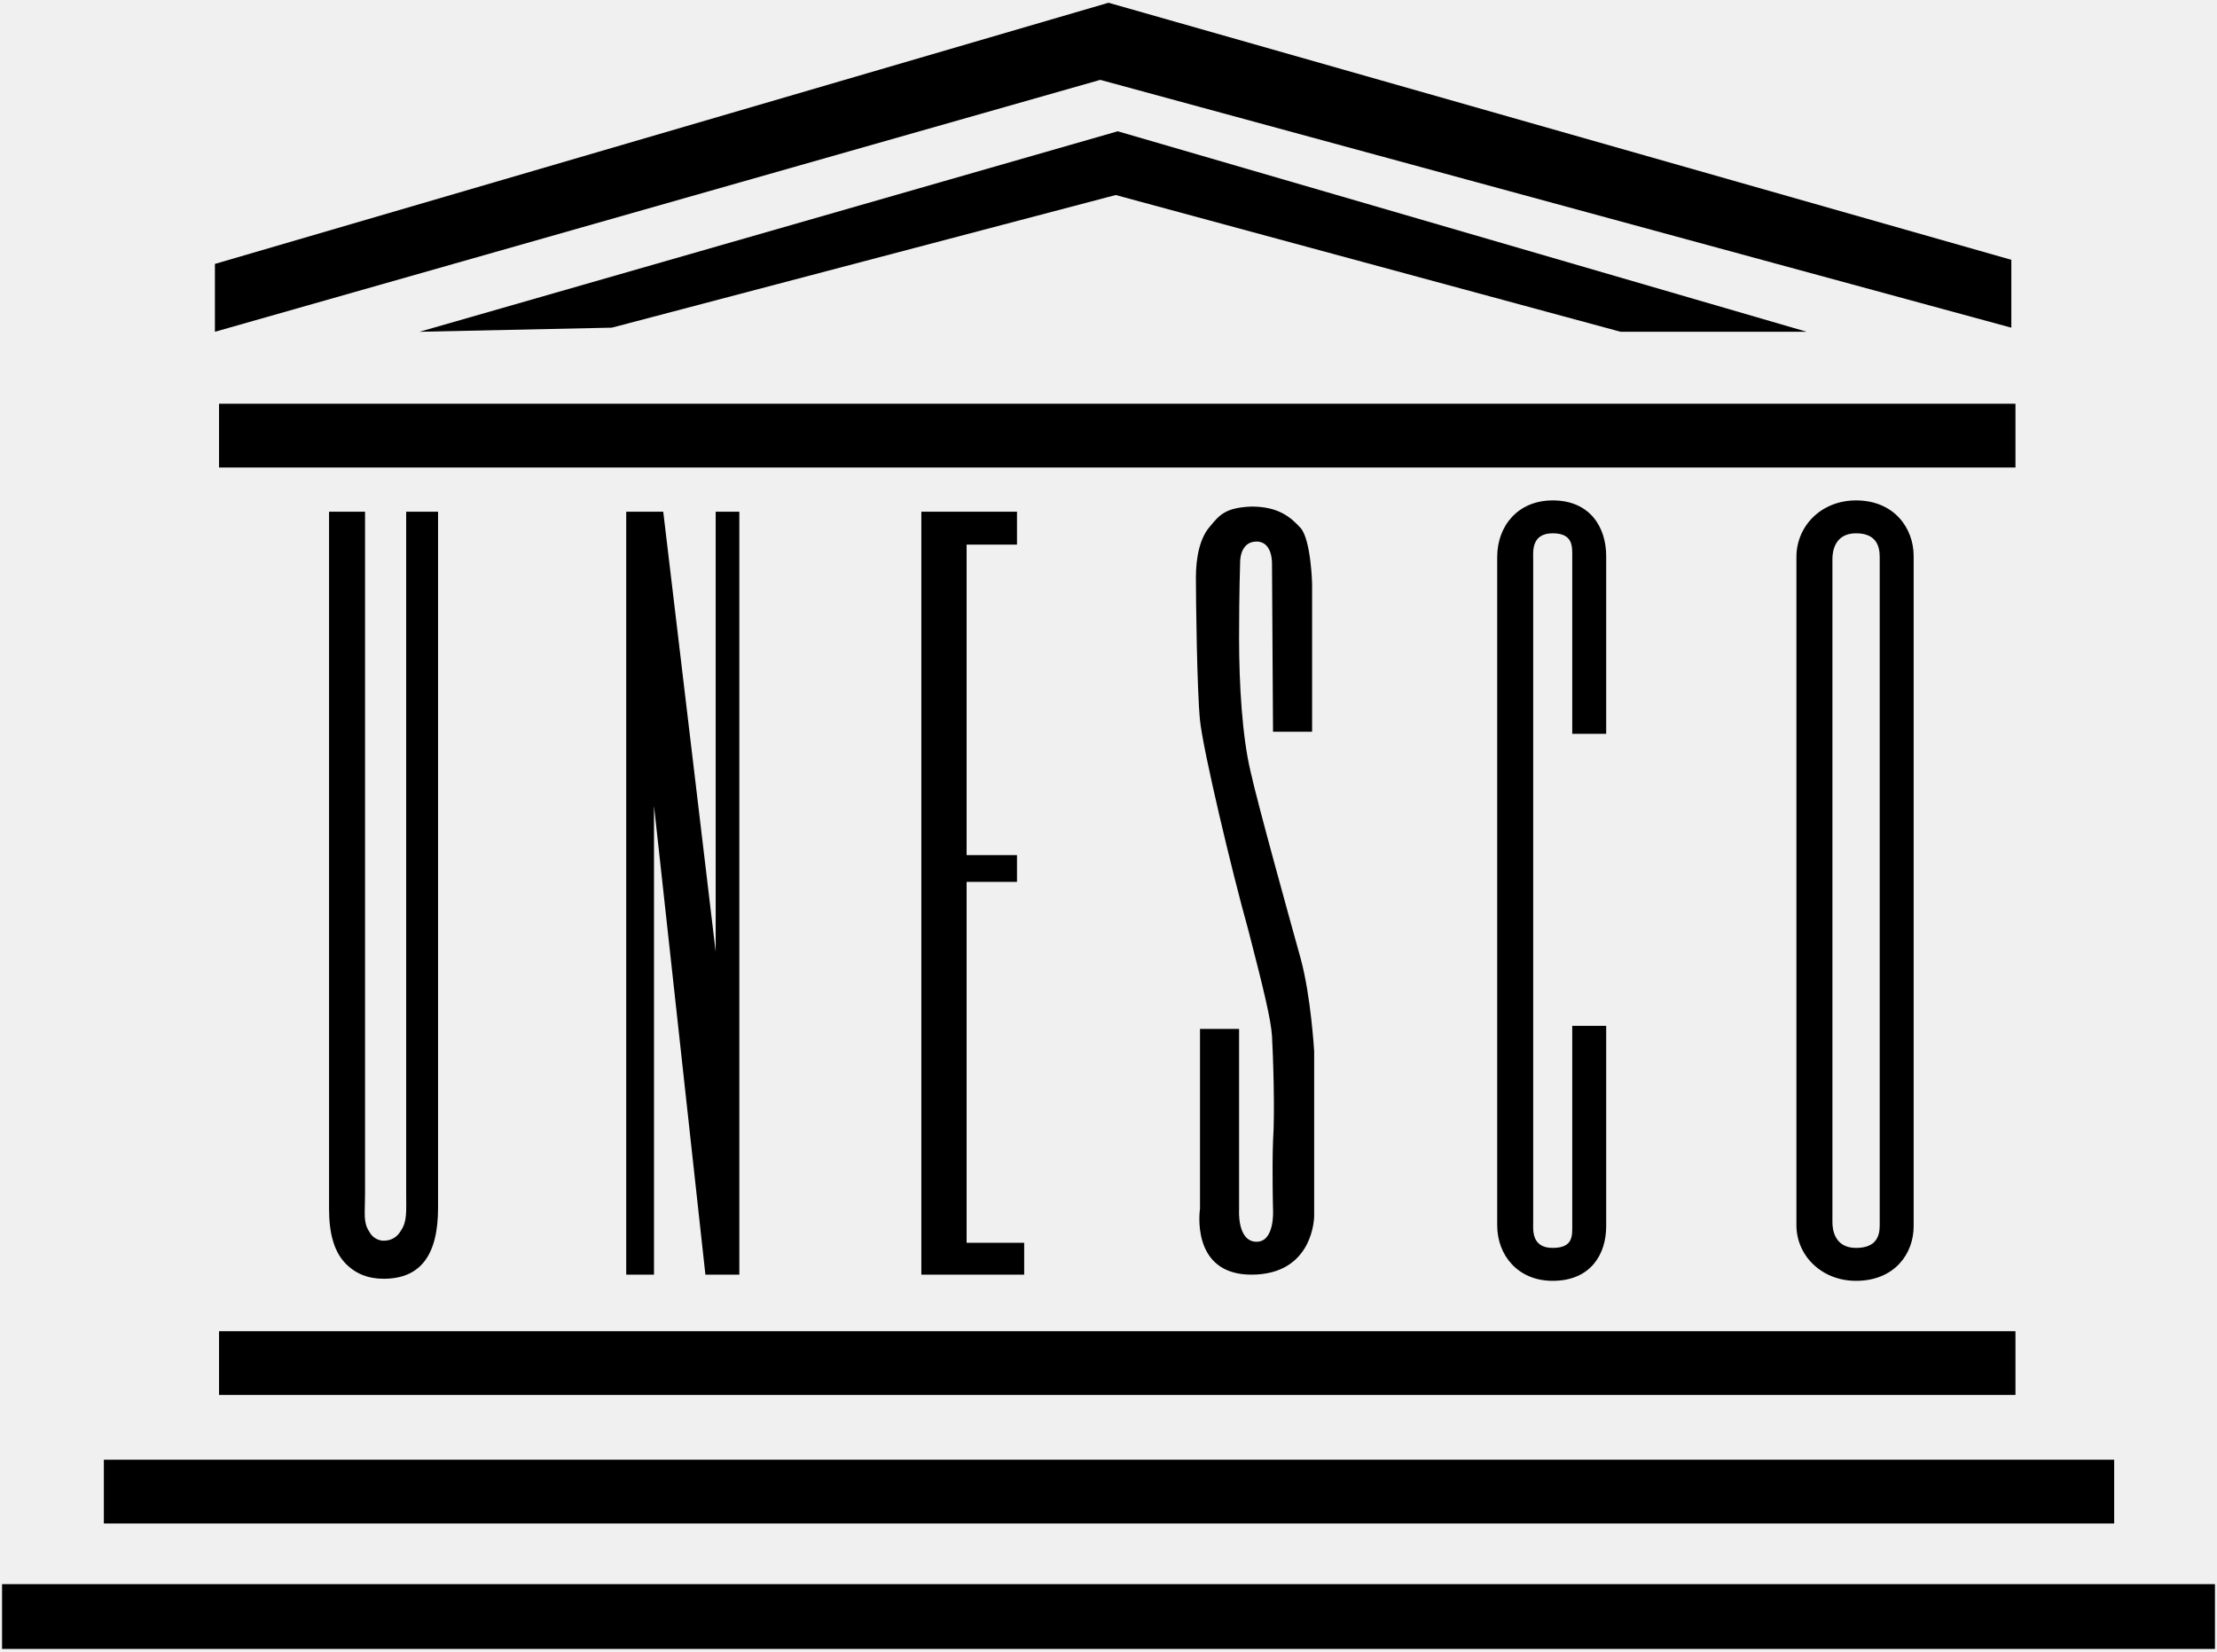
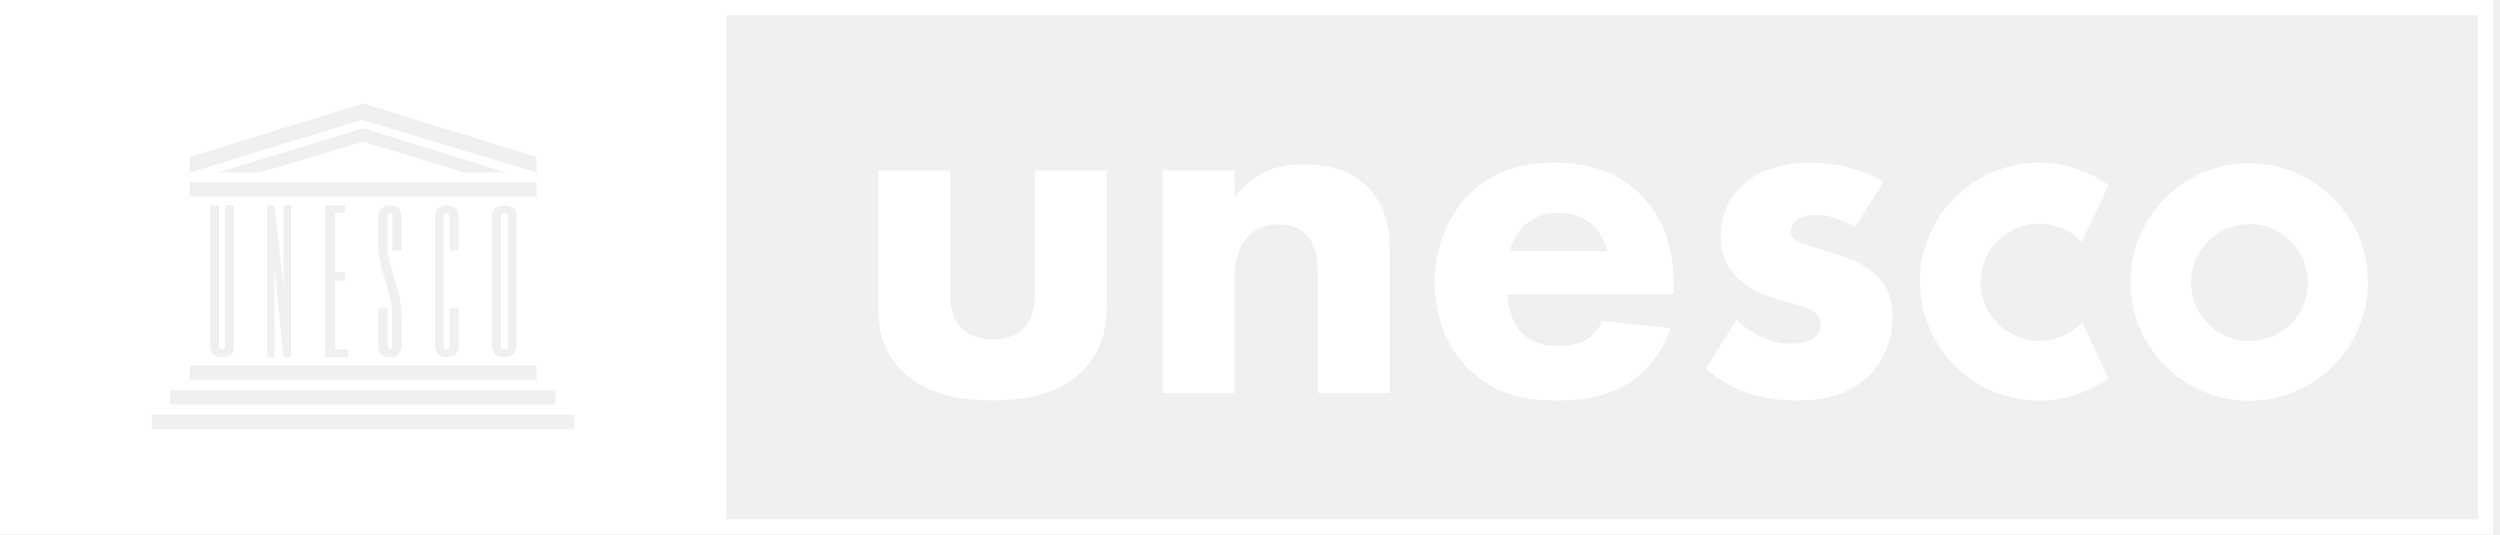
- <svg xmlns="http://www.w3.org/2000/svg" version="1.1" width="404" height="301" viewBox="0 0 404 301" id="svg2" style="overflow:visible">
-   <defs id="defs36" />
-   <path d="M 66.521,93.254 V 217.68 c 0,3.371 -0.374,5.057 0.75,6.742 0.562,1.127 1.686,1.686 2.623,1.686 1.311,0 2.437,-0.559 3.185,-1.869 1.125,-1.688 0.938,-3.377 0.938,-6.934 V 93.254 h 5.809 V 220.114 c 0,8.617 -3.186,12.928 -9.931,12.928 -2.812,0 -5.247,-0.934 -7.121,-2.994 -1.874,-2.064 -2.812,-5.25 -2.812,-9.744 V 93.254 h 6.56 l 0,0 z" id="path10" style="fill:#000000;fill-rule:evenodd" />
-   <path d="m 376.544,381.793 -9.369,-85.447 0,85.447 -5.06,0 0,-139.039 6.746,0 0,0 9.556,80.201 0,-80.201 4.312,0 0,139.039 z" transform="translate(-247.9998,-149.5002)" id="polygon12" style="fill:#000000;fill-rule:evenodd" />
-   <path d="m 433.323,305.34 0,4.873 -9.182,0 0,65.773 10.493,0 0,5.807 -18.739,0 0,-139.039 17.428,0 0,5.997 0,0 -9.182,0 0,56.589 z" transform="translate(-247.9998,-149.5002)" id="polygon14" style="fill:#000000;fill-rule:evenodd" />
-   <path d="m 615.273,223.079 0,11.621 -327.361,0 0,-11.621 0,0 z" transform="translate(-247.9998,-149.5002)" id="polygon16" style="fill:#000000;fill-rule:evenodd" />
-   <path d="m 615.273,392.102 0,11.615 -327.361,0 0,-11.615 0,0 z" transform="translate(-247.9998,-149.5002)" id="polygon18" style="fill:#000000;fill-rule:evenodd" />
-   <path d="m 633.262,415.522 0,11.621 -366.336,0 0,-11.621 0,0 z" transform="translate(-247.9998,-149.5002)" id="polygon20" style="fill:#000000;fill-rule:evenodd" />
-   <path d="m 651.625,438.196 0,11.805 -403.25,0 0,-11.805 0,0 z" transform="translate(-247.9998,-149.5002)" id="polygon22" style="fill:#000000;fill-rule:evenodd" />
-   <path d="m 449.999,150 164.521,46.848 0,12.367 -166.02,-45.16 -161.337,45.908 0,0 0,-12.366 z" transform="translate(-247.9998,-149.5002)" id="polygon24" style="fill:#000000;fill-rule:evenodd" />
-   <path d="m 577.234,209.962 -33.92,0 -92.004,-24.921 -91.816,24.173 -35.043,0.748 0,0 127.232,-36.539 z" transform="translate(-247.9998,-149.5002)" id="polygon26" style="fill:#000000;fill-rule:evenodd" />
-   <path d="m 231.981,133.355 h 7.121 v -26.984 c 0,0 -0.189,-7.87 -2.064,-10.117 -1.871,-2.062 -4.119,-3.938 -8.992,-3.938 -4.684,0.189 -5.811,1.501 -7.496,3.561 -1.875,2.062 -2.623,5.621 -2.623,9.371 0,3.746 0.189,20.424 0.748,26.044 0.562,5.437 5.811,27.545 8.809,38.229 2.812,10.867 4.123,16.303 4.312,19.301 0.186,3.182 0.559,13.865 0.186,19.111 -0.186,5.246 0,12.553 0,12.553 0,0 0.373,5.811 -2.998,5.811 -3.561,0 -3.188,-5.811 -3.188,-5.811 V 187.51 h -7.121 v 32.793 c 0,0 -1.871,11.99 9.371,11.99 11.432,0 11.432,-10.68 11.432,-10.68 v -29.982 c 0,0 -0.564,-9.932 -2.439,-16.863 -1.871,-6.748 -7.869,-28.295 -9.182,-34.293 -1.496,-6.368 -2.061,-15.74 -2.061,-24.171 0,-8.431 0.189,-13.678 0.189,-13.678 0,0 -0.189,-3.935 2.998,-3.935 2.998,0 2.812,4.122 2.812,4.122 l 0.186,30.543 0,0 z" id="path28" style="fill:#000000;fill-rule:evenodd" />
-   <path d="m 286.508,133.729 h 6.184 v -32.418 c 0,-5.057 -2.809,-10.117 -9.746,-10.117 -6.367,0 -10.113,4.684 -10.113,10.304 v 121.803 c 0,5.43 3.746,10.119 10.113,10.119 6.938,0 9.746,-4.873 9.746,-9.936 v -36.537 h -6.184 v 36.354 c 0,1.875 0.189,4.119 -3.562,4.119 -3.934,0 -3.555,-3.371 -3.555,-4.684 V 101.875 c 0,-1.312 -0.379,-4.686 3.555,-4.686 3.752,0 3.562,2.437 3.562,4.309 v 32.231 l 0,0 z" id="path30" style="fill:#000000;fill-rule:evenodd" />
-   <path d="m 338.227,91.194 c -6.369,0 -10.867,4.684 -10.867,10.304 v 121.803 c 0,5.43 4.498,10.119 10.867,10.119 6.932,0 10.494,-4.873 10.494,-9.936 V 101.311 c 0,-5.057 -3.562,-10.117 -10.494,-10.117 l 0,0 z m 4.309,132.107 c 0,1.875 -0.559,4.119 -4.309,4.119 -3.936,0 -4.309,-3.371 -4.309,-4.684 V 101.875 c 0,-1.312 0.373,-4.686 4.309,-4.686 3.75,0 4.309,2.437 4.309,4.309 v 121.803 l 0,0 z" id="path32" style="fill:#000000;fill-rule:evenodd" />
+ <svg xmlns="http://www.w3.org/2000/svg" width="262" height="56" viewBox="0 0 262 56" fill="#ffffff">
+   <g clip-path="url(#clip0)">
+     <path d="M53.224 36.301V22.659C53.224 22.659 53.224 22.318 52.84 22.318C52.5 22.318 52.5 22.659 52.5 22.659V36.301C52.5 36.301 52.5 36.606 52.875 36.606C53.259 36.606 53.224 36.301 53.224 36.301Z" fill="white" />
+     <path d="M0 56H261.269V0H0V56ZM23.234 36.606C23.575 36.606 23.575 36.335 23.575 36.335V21.515H24.526V36.3C24.526 36.3 24.605 37.444 23.304 37.444C22.004 37.444 22.012 36.3 22.012 36.3V21.515H22.964V36.266C22.964 36.266 22.885 36.606 23.234 36.606ZM56.236 39.8H19.883V38.273H56.236V39.8ZM28 37.444V21.515H28.759L29.711 30.025V21.515H30.514V37.444H29.711L28.759 27.869V37.444H28ZM36.152 28.532V29.405H35.122V36.606H36.492V37.444H34.057V21.515H36.152V22.318H35.122V28.532H36.152ZM40.857 36.589C41.101 36.606 41.101 36.3 41.101 36.3V32.626C41.101 31.081 39.617 27.712 39.617 25.713V22.667C39.617 22.667 39.617 21.559 40.874 21.524C42.131 21.489 42.096 22.667 42.096 22.667V26.246H41.11V22.667C41.11 22.667 41.11 22.327 40.839 22.327C40.569 22.327 40.612 22.667 40.612 22.667V26.246C40.612 27.424 42.096 30.985 42.096 32.862C42.096 33.638 42.096 36.309 42.096 36.309C42.096 36.309 42.096 37.453 40.839 37.453C39.582 37.453 39.617 36.309 39.617 36.309V32.312H40.612V36.309C40.612 36.3 40.612 36.571 40.857 36.589ZM46.818 22.318C46.478 22.318 46.478 22.658 46.478 22.658V36.3C46.478 36.3 46.539 36.606 46.818 36.606C47.123 36.606 47.123 36.3 47.123 36.3V32.303H48.075V36.3C48.075 36.3 48.075 37.444 46.818 37.444C45.561 37.444 45.596 36.3 45.596 36.3V22.658C45.596 22.658 45.596 21.515 46.818 21.515C48.04 21.515 48.075 22.658 48.075 22.658V26.237H47.123V22.658C47.123 22.658 47.123 22.318 46.818 22.318ZM51.549 36.3V22.658C51.549 22.658 51.549 21.515 52.884 21.515C54.219 21.515 54.141 22.658 54.141 22.658V36.3C54.141 36.3 54.141 37.444 52.806 37.444C51.549 37.444 51.549 36.3 51.549 36.3ZM19.883 19.062H56.236V20.59H19.883V19.062ZM22.816 18.085L38.055 13.433L53.067 18.085H48.651L38.055 14.847L27.232 18.085H22.816ZM19.883 16.444L38.055 10.84L56.236 16.444V18.085L37.941 12.56L19.883 18.085V16.444ZM17.823 40.865H58.217V42.384H17.823V40.865ZM60.198 44.985H15.92V43.458H60.198V44.985ZM259.69 54.42H76.11V1.58H259.69V54.42Z" fill="white" />
+     <path d="M218.048 33.935C216.887 35.087 215.351 35.724 213.71 35.724C210.323 35.724 207.565 32.966 207.565 29.58C207.565 26.193 210.314 23.435 213.71 23.435C215.333 23.435 216.861 24.063 218.021 25.207L218.179 25.364L220.972 19.42L220.867 19.341C218.755 17.849 216.267 17.055 213.675 17.055C206.797 17.055 201.211 22.649 201.211 29.518C201.211 36.396 206.806 41.982 213.675 41.982C216.258 41.982 218.737 41.197 220.849 39.704L220.954 39.626L218.205 33.778L218.048 33.935Z" fill="white" />
+     <path d="M235.747 35.742C232.369 35.742 229.62 32.993 229.62 29.615C229.62 26.237 232.369 23.488 235.747 23.488C239.125 23.488 241.874 26.237 241.874 29.615C241.874 32.993 239.125 35.742 235.747 35.742ZM235.712 17.107C228.852 17.107 223.266 22.694 223.266 29.554C223.266 36.414 228.852 42 235.712 42C242.572 42 248.158 36.414 248.158 29.554C248.158 22.694 242.581 17.107 235.712 17.107Z" fill="white" />
+     <path d="M99.564 17.85V30.715C99.564 31.762 99.668 33.386 100.873 34.486C101.397 34.957 102.339 35.585 104.015 35.585C105.429 35.585 106.529 35.114 107.21 34.486C108.309 33.438 108.466 31.867 108.466 30.715V17.85H115.999V31.448C115.999 34.119 115.737 36.624 113.38 38.928C110.71 41.547 106.791 41.966 104.015 41.966C101.135 41.966 97.268 41.547 94.597 38.928C92.45 36.833 92.031 34.486 92.031 31.919V17.85H99.564Z" fill="white" />
+     <path d="M121.846 17.849H129.378V20.625C131.682 17.692 134.397 17.221 136.596 17.221C138.639 17.221 141.31 17.587 143.291 19.577C145.49 21.777 145.647 24.544 145.647 26.429V41.18H138.115V29.204C138.115 27.686 138.063 25.757 136.858 24.552C136.282 23.976 135.339 23.505 133.987 23.505C132.416 23.505 131.421 24.133 130.844 24.762C129.588 26.019 129.378 27.695 129.378 29.204V41.188H121.846V17.849Z" fill="white" />
+     <path d="M168.454 26.324C168.401 26.114 168.035 24.648 166.935 23.601C166.097 22.815 164.893 22.292 163.374 22.292C161.436 22.292 160.284 23.077 159.551 23.81C158.975 24.439 158.451 25.277 158.242 26.324H168.454ZM175.41 30.819H157.989C157.989 32.076 158.46 33.752 159.403 34.799C160.555 36.056 162.126 36.265 163.269 36.265C164.369 36.265 165.521 36.056 166.307 35.585C166.411 35.532 167.302 34.956 167.93 33.647L175.044 34.38C173.996 37.671 171.901 39.399 170.549 40.237C168.297 41.598 165.783 41.965 163.173 41.965C159.673 41.965 156.583 41.337 153.86 38.613C151.818 36.571 150.352 33.49 150.352 29.614C150.352 26.272 151.556 22.815 153.913 20.406C156.741 17.578 160.241 17.055 162.859 17.055C165.478 17.055 169.239 17.526 172.12 20.563C174.895 23.496 175.419 27.153 175.419 30.034V30.819H175.41Z" fill="white" />
+     <path d="M194.403 23.811C193.251 23.131 191.732 22.502 190.274 22.502C189.489 22.502 188.598 22.712 188.127 23.183C187.865 23.445 187.656 23.864 187.656 24.23C187.656 24.754 188.022 25.068 188.389 25.278C188.913 25.592 189.698 25.749 190.641 26.063L192.631 26.692C193.94 27.111 195.302 27.634 196.497 28.734C197.859 29.991 198.33 31.405 198.33 33.185C198.33 36.275 196.969 38.257 195.921 39.304C193.617 41.608 190.789 41.966 188.337 41.966C185.194 41.966 181.799 41.285 178.762 38.623L181.956 33.552C182.689 34.18 183.737 34.914 184.522 35.28C185.57 35.804 186.669 36.013 187.664 36.013C188.136 36.013 189.34 36.013 190.021 35.49C190.492 35.123 190.807 34.547 190.807 33.971C190.807 33.552 190.65 33.028 189.969 32.609C189.445 32.295 188.764 32.086 187.664 31.771L185.779 31.195C184.418 30.776 183.004 30.043 182.009 29.048C180.909 27.896 180.333 26.587 180.333 24.806C180.333 22.555 181.223 20.678 182.585 19.421C184.679 17.483 187.499 17.064 189.646 17.064C193.093 17.064 195.502 17.955 197.388 19.055L194.403 23.811Z" fill="white" />
+   </g>
+   <defs>
+     <clipPath id="clip0">
+       <rect width="261.269" height="56" fill="white" />
+     </clipPath>
+   </defs>
</svg>
